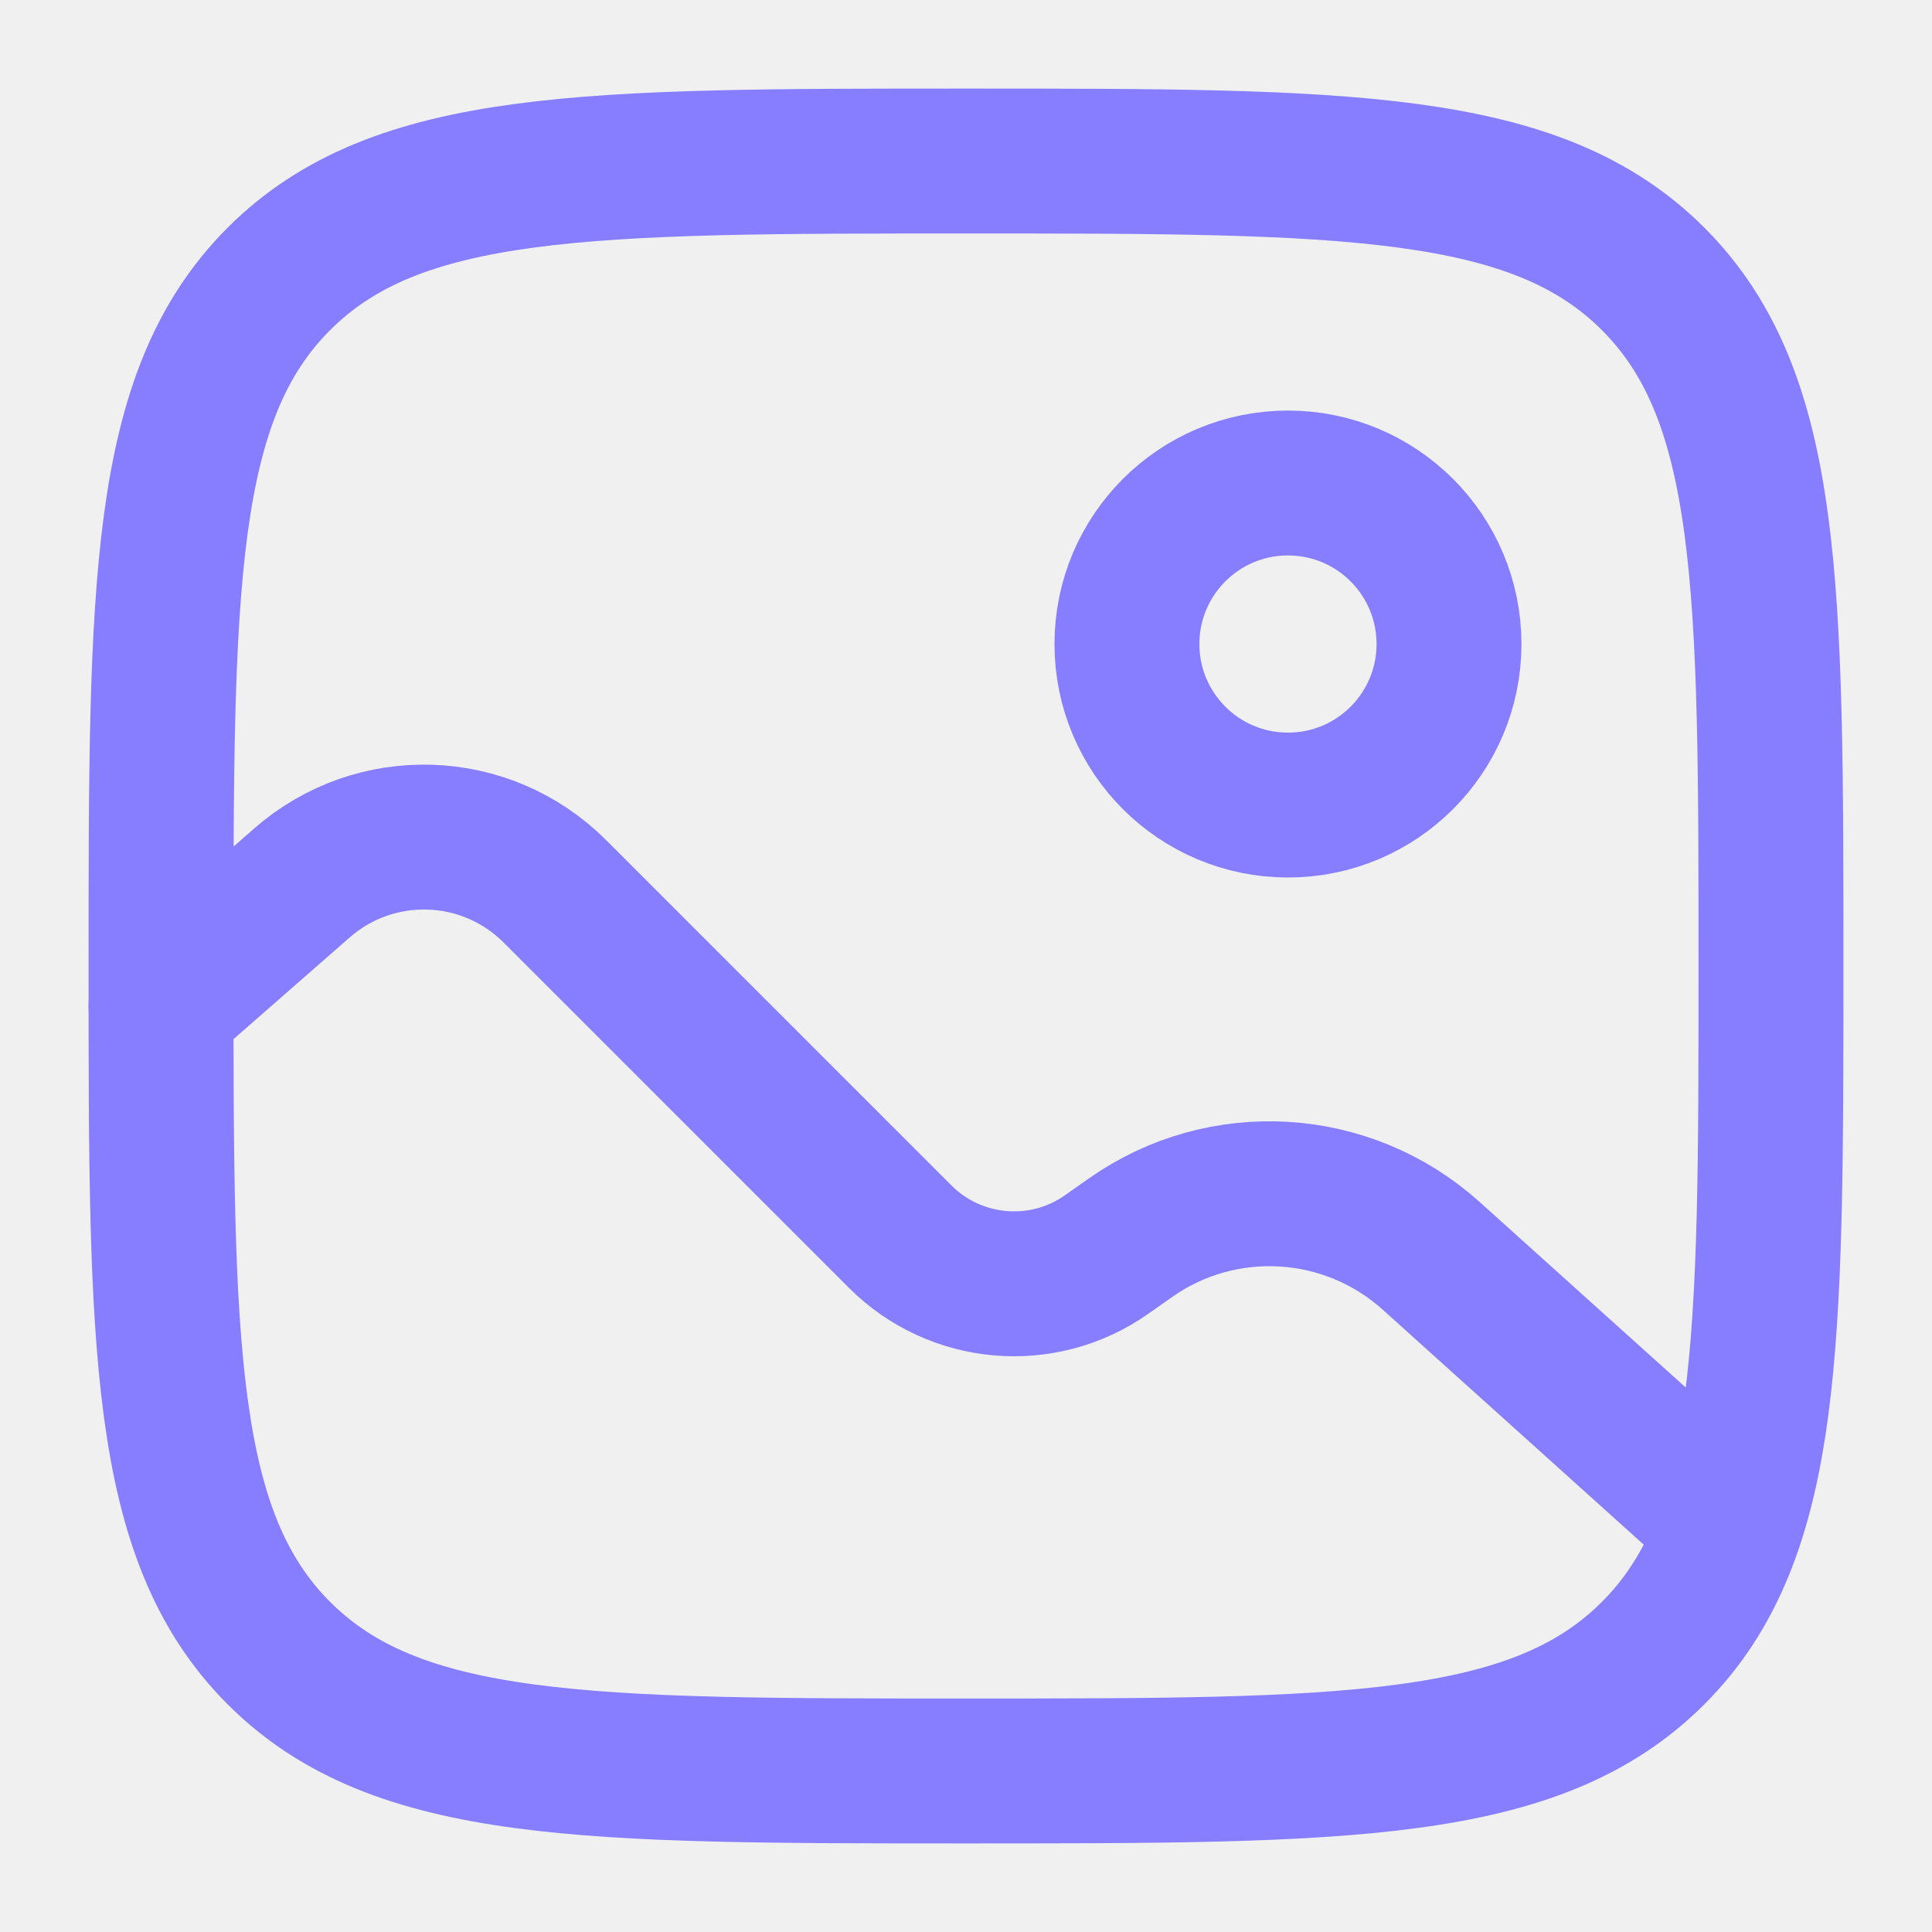
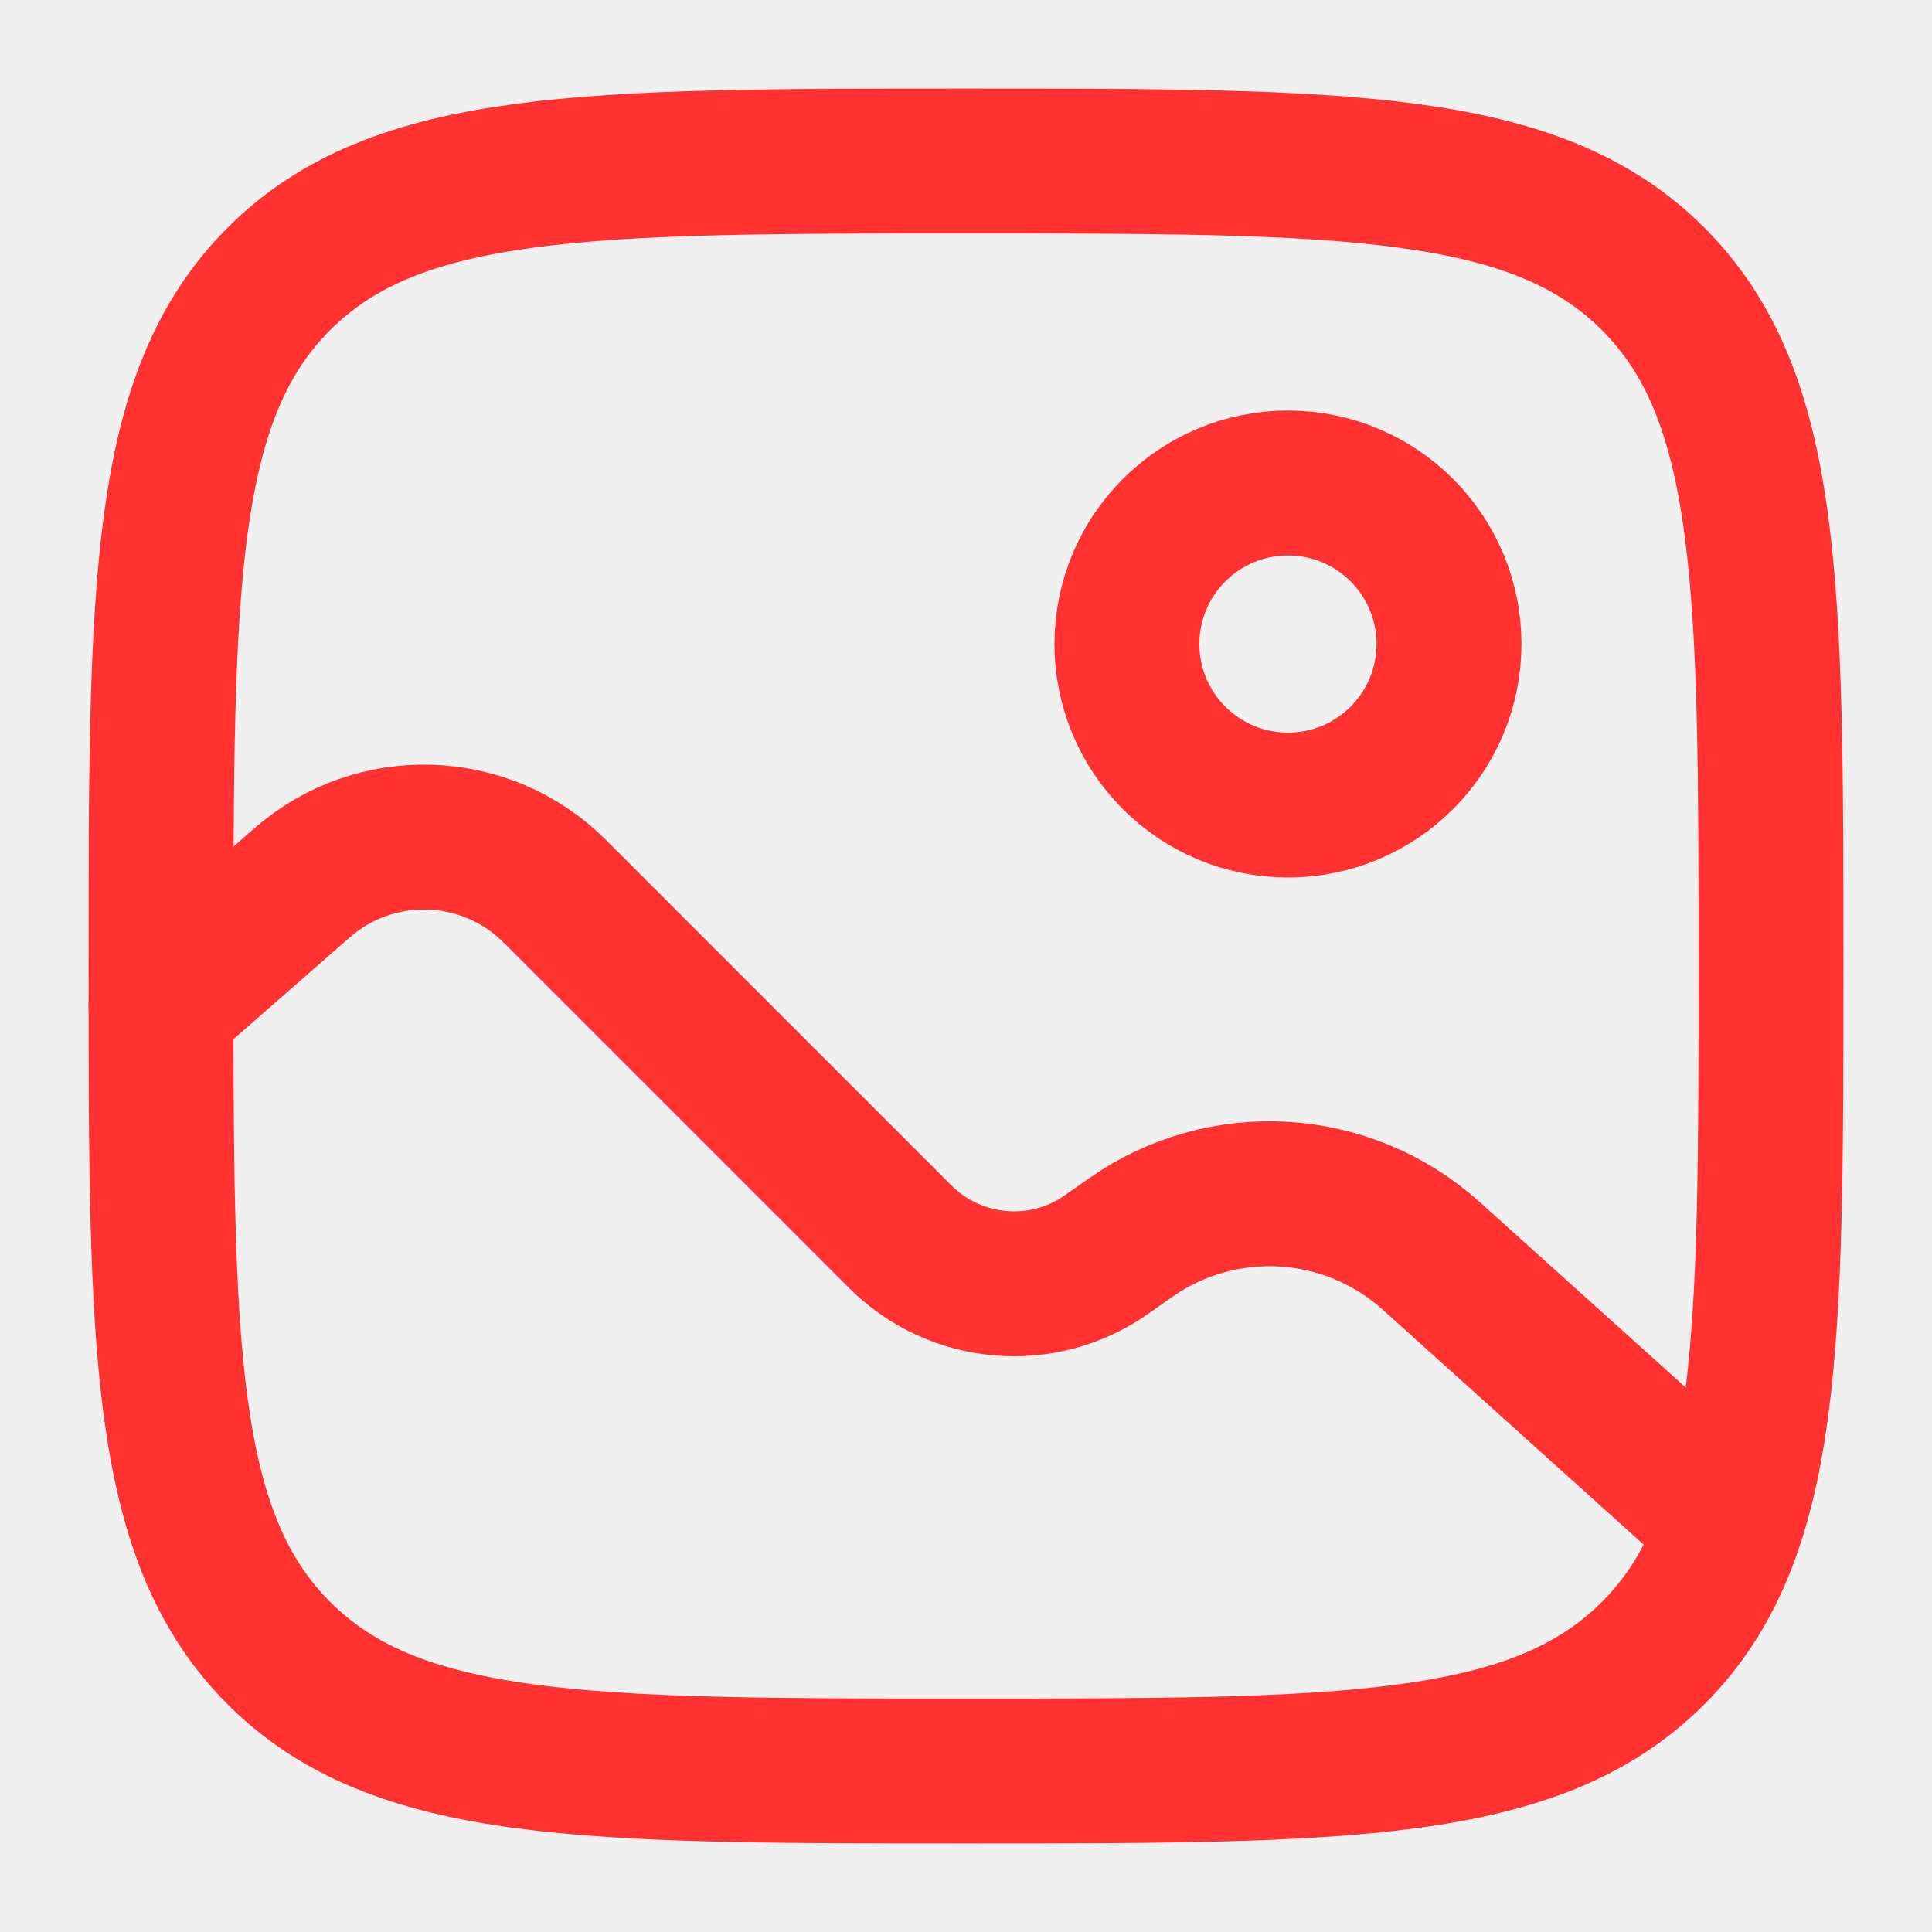
<svg xmlns="http://www.w3.org/2000/svg" width="20" height="20" viewBox="0 0 20 20" fill="none">
  <g clip-path="url(#clip0_1607_406)">
-     <path d="M1.667 10C1.667 6.071 1.667 4.107 2.887 2.887C4.108 1.667 6.072 1.667 10 1.667C13.928 1.667 15.893 1.667 17.113 2.887C18.333 4.107 18.333 6.071 18.333 10C18.333 13.928 18.333 15.892 17.113 17.113C15.893 18.333 13.928 18.333 10 18.333C6.072 18.333 4.108 18.333 2.887 17.113C1.667 15.892 1.667 13.928 1.667 10Z" stroke="#877EFF" stroke-width="1.5" />
-     <circle cx="13.333" cy="6.667" r="1.667" stroke="#877EFF" stroke-width="1.5" />
-     <path d="M1.667 10.417L3.126 9.14C3.886 8.475 5.03 8.513 5.744 9.227L9.319 12.802C9.891 13.374 10.793 13.453 11.455 12.987L11.704 12.812C12.657 12.142 13.947 12.22 14.814 12.999L17.5 15.417" stroke="#877EFF" stroke-width="1.5" stroke-linecap="round" />
+     <path d="M1.667 10C1.667 6.071 1.667 4.107 2.887 2.887C4.108 1.667 6.072 1.667 10 1.667C13.928 1.667 15.893 1.667 17.113 2.887C18.333 4.107 18.333 6.071 18.333 10C18.333 13.928 18.333 15.892 17.113 17.113C15.893 18.333 13.928 18.333 10 18.333C6.072 18.333 4.108 18.333 2.887 17.113C1.667 15.892 1.667 13.928 1.667 10Z" stroke="#ff3131" stroke-width="1.5" />
+     <circle cx="13.333" cy="6.667" r="1.667" stroke="#ff3131" stroke-width="1.5" />
+     <path d="M1.667 10.417L3.126 9.14C3.886 8.475 5.03 8.513 5.744 9.227L9.319 12.802C9.891 13.374 10.793 13.453 11.455 12.987L11.704 12.812C12.657 12.142 13.947 12.22 14.814 12.999L17.5 15.417" stroke="#ff3131" stroke-width="1.5" stroke-linecap="round" />
  </g>
  <defs>
    <clipPath id="clip0_1607_406">
      <rect width="20" height="20" fill="white" />
    </clipPath>
  </defs>
</svg>
